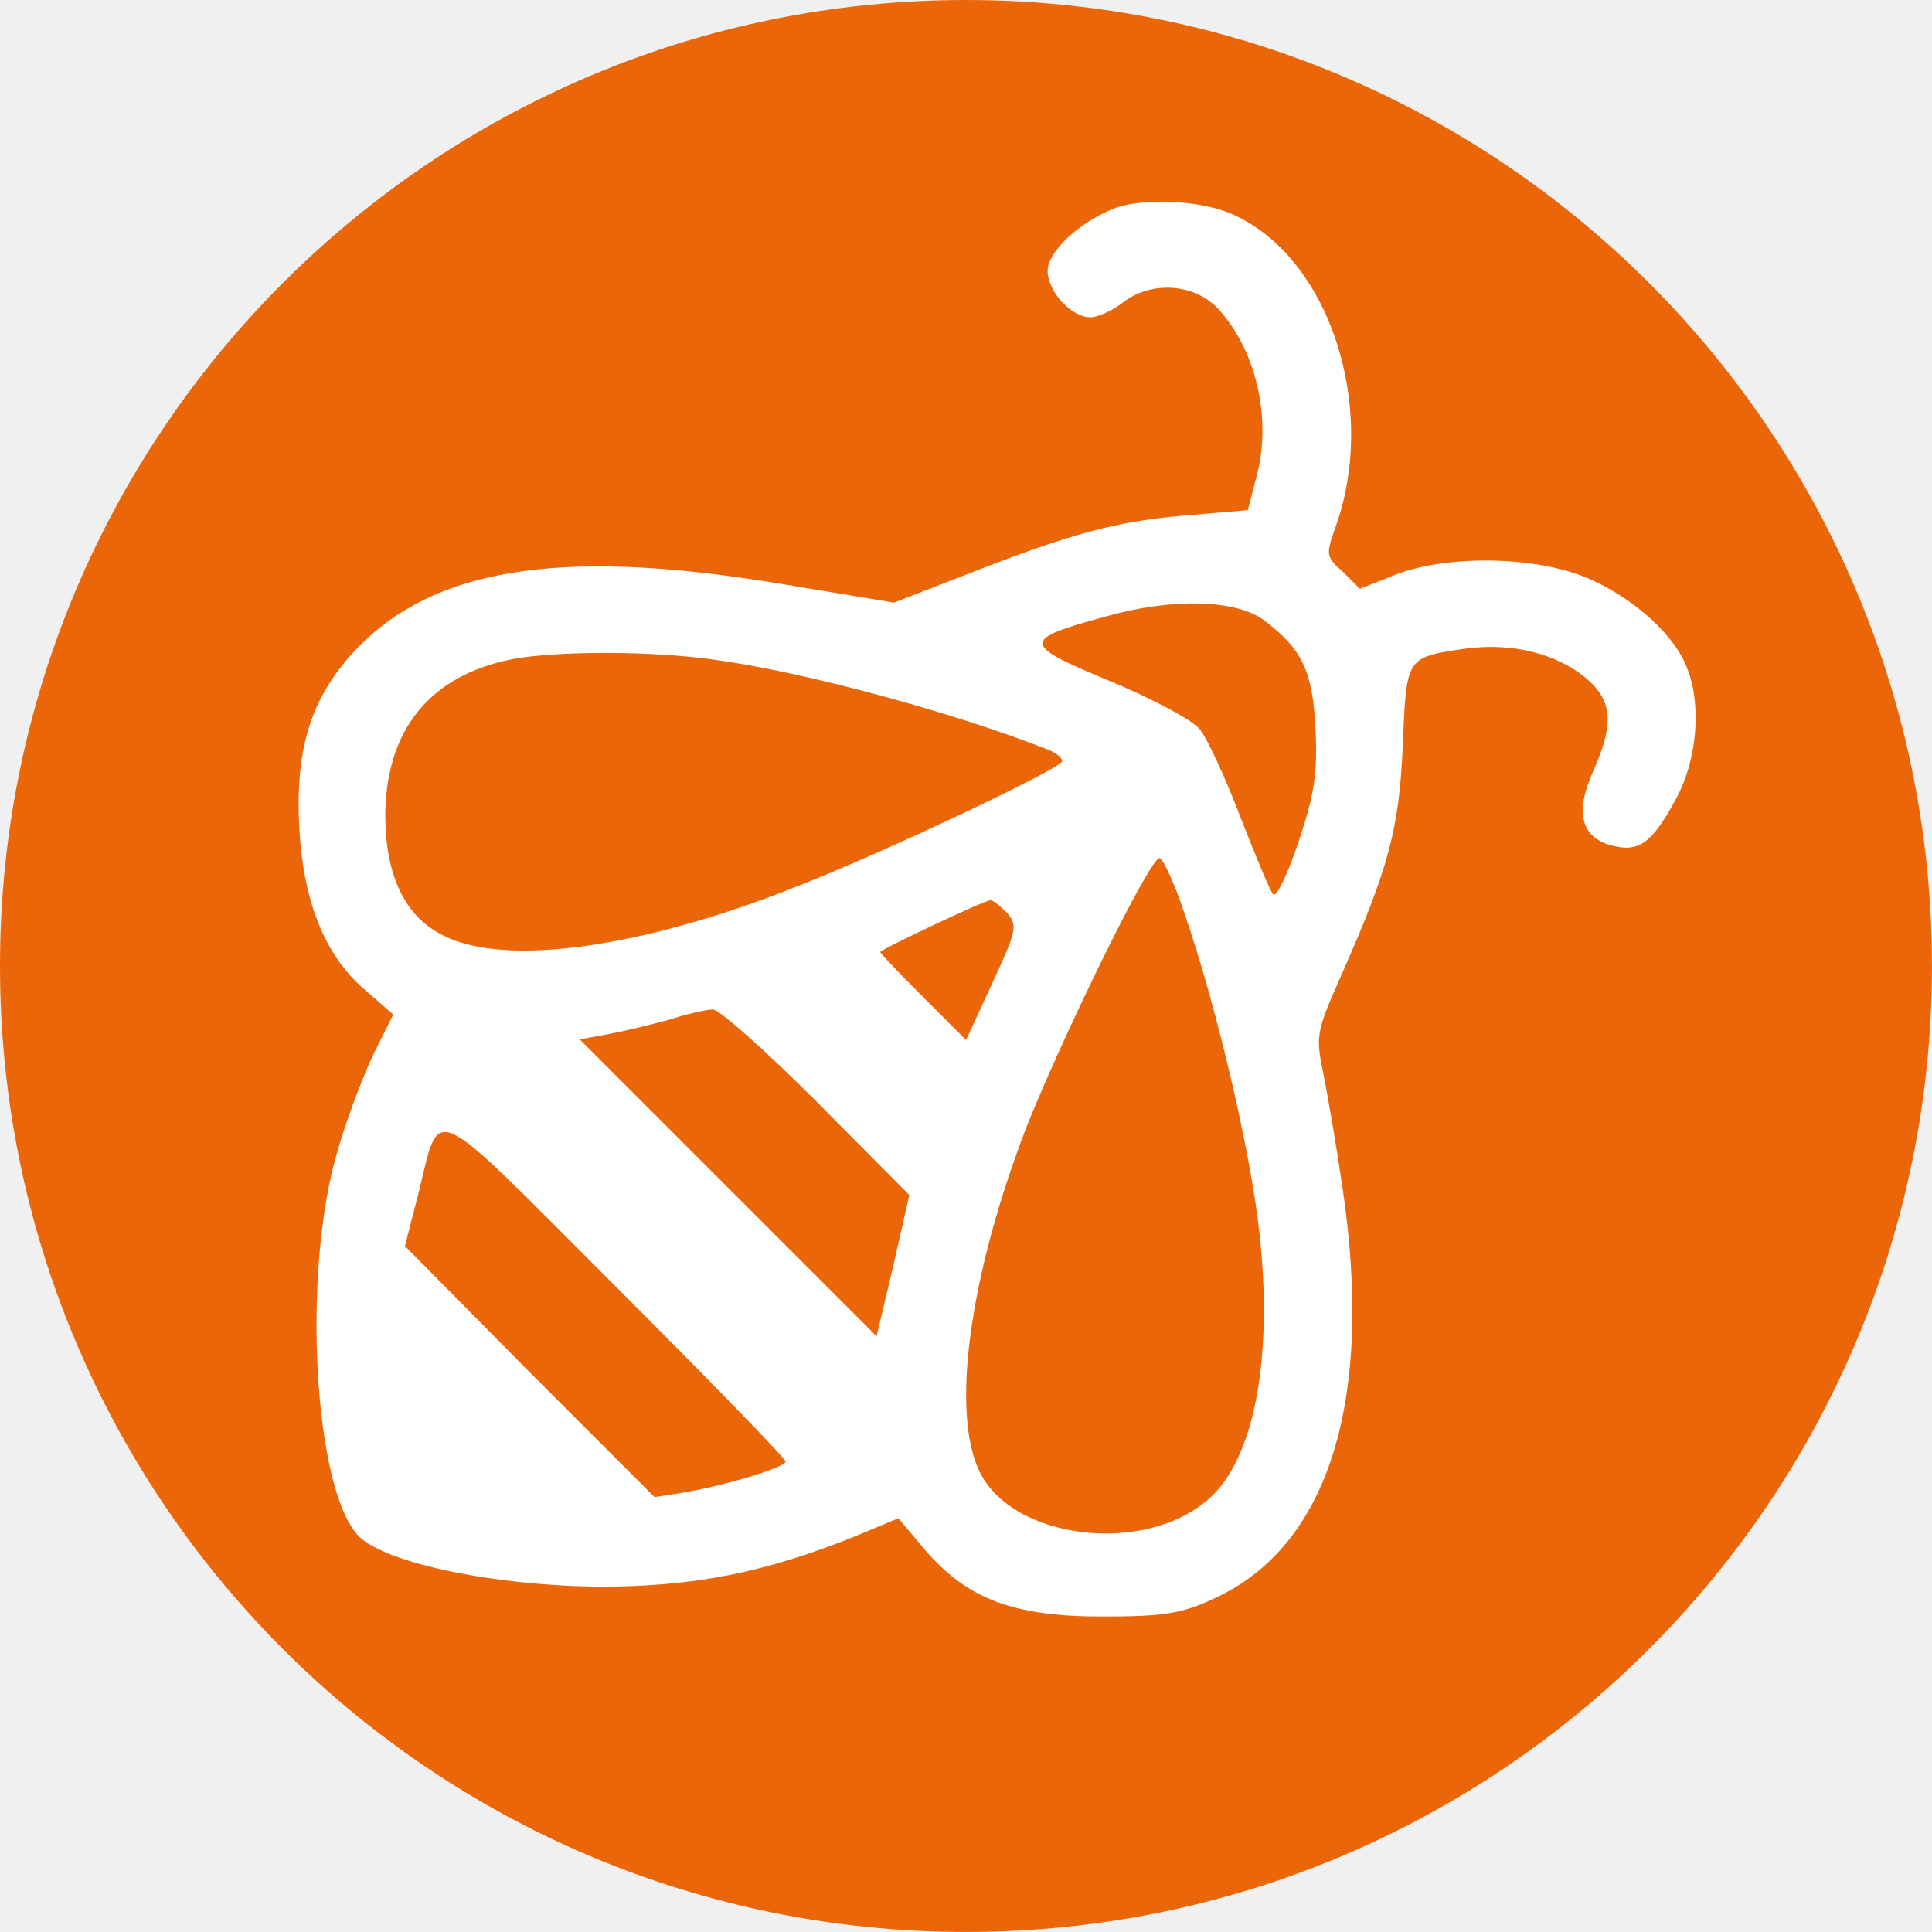
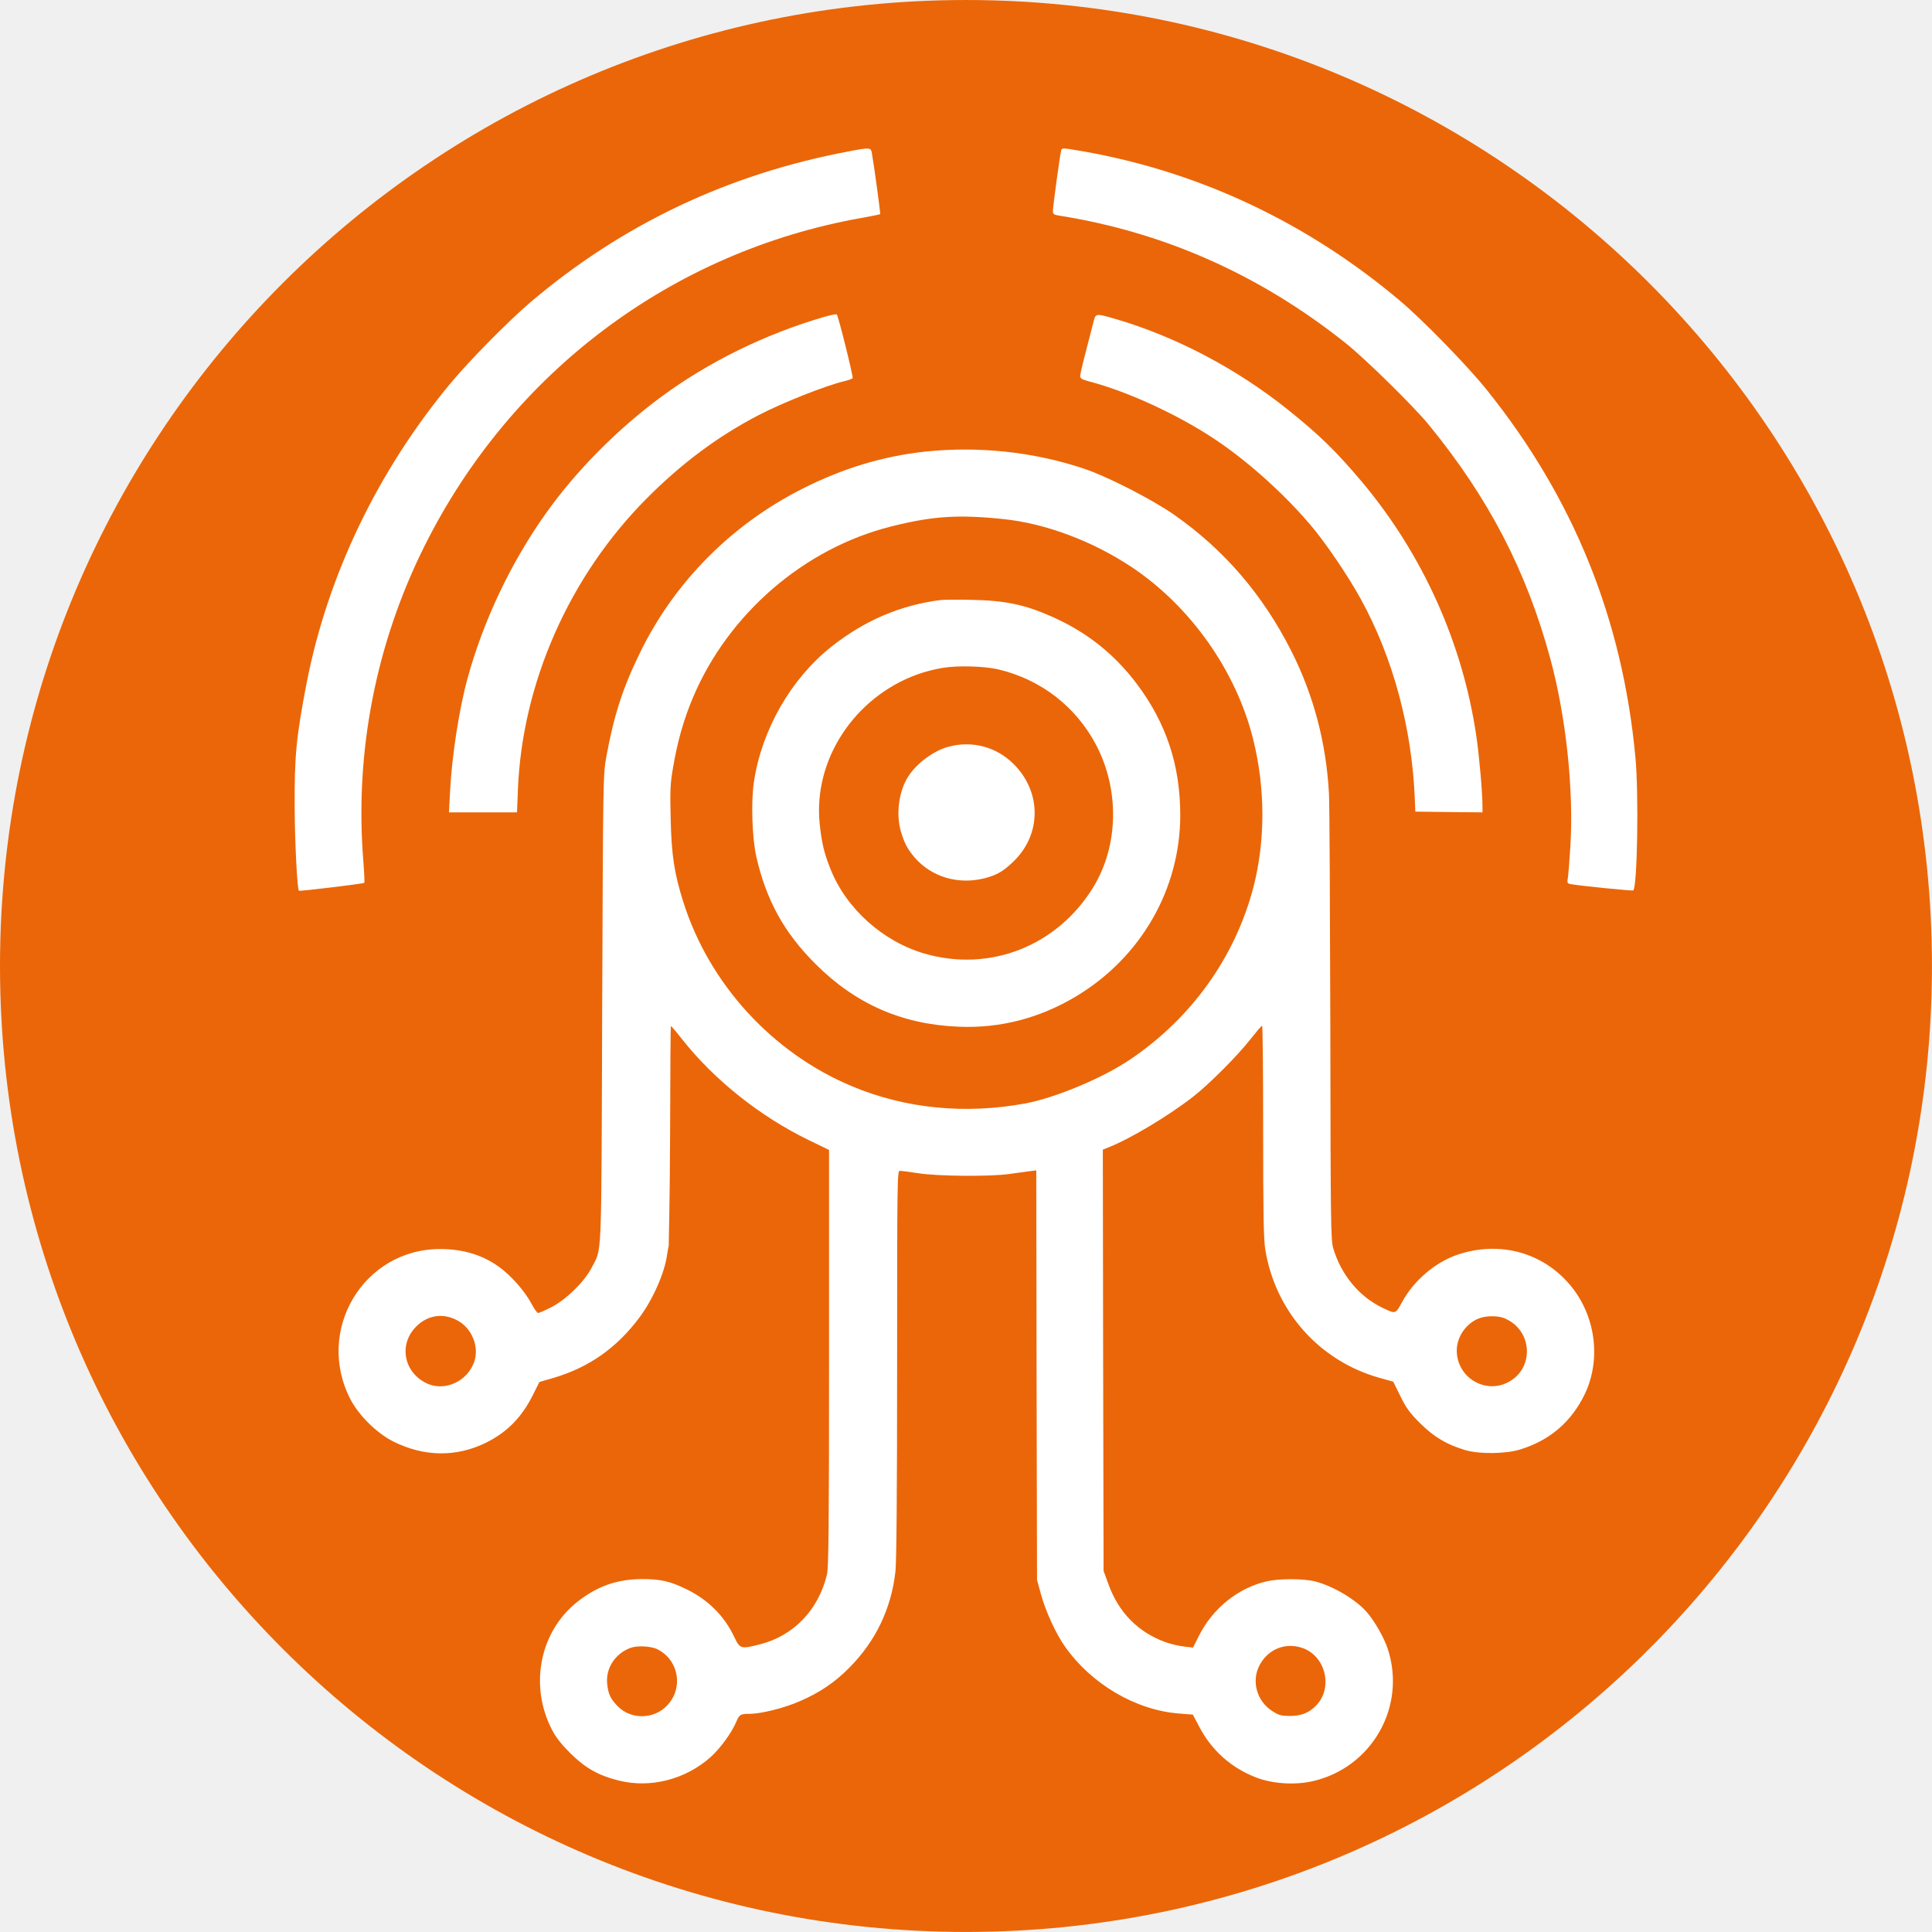
<svg xmlns="http://www.w3.org/2000/svg" width="39.637mm" height="39.637mm" viewBox="0 0 39.637 39.637" version="1.1" id="svg1343">
  <defs id="defs1340" />
  <g id="layer1" transform="translate(-36.95094,-104.1048)">
    <circle style="fill:#eb6608;fill-rule:evenodd;stroke-width:0.058;-inkscape-stroke:none;stop-color:#000000;fill-opacity:1" id="path1072" cx="56.769" cy="123.923" r="19.818" />
-     <g id="g14" transform="matrix(1.181086,0,0,1.181086,-9.083255,102.0755)" style="fill:#ffffff;fill-opacity:1">
-       <g transform="matrix(0.01264326,0,0,-0.01264326,5.715875,47.68795)" fill="#000000" stroke="none" id="g4248" style="stroke-width:2.362;fill:#ffffff;fill-opacity:1">
-         <path d="m 4160,3349 c -47,-19 -90,-59 -90,-85 0,-28 32,-64 59,-64 10,0 30,9 44,20 38,30 97,27 130,-7 52,-55 75,-149 55,-228 l -13,-50 -83,-7 c -96,-8 -157,-24 -300,-80 l -103,-40 -157,26 c -307,51 -484,21 -591,-100 -55,-63 -75,-131 -69,-238 6,-101 36,-174 90,-220 l 39,-34 -25,-50 c -14,-28 -38,-90 -52,-139 -49,-166 -32,-466 30,-528 37,-37 188,-68 331,-69 128,0 226,19 350,69 l 60,25 37,-44 c 58,-67 121,-91 243,-91 84,0 109,4 152,24 159,71 222,273 178,566 -8,55 -20,125 -26,155 -11,53 -10,58 24,135 66,149 80,202 85,318 5,121 4,120 88,132 63,8 123,-7 164,-41 36,-31 39,-62 9,-129 -25,-56 -16,-90 27,-101 36,-9 54,3 86,62 30,53 37,129 17,181 -16,44 -69,93 -129,121 -71,34 -199,37 -273,8 l -48,-19 -23,23 c -24,21 -24,24 -10,63 58,164 -9,369 -141,428 -43,20 -125,24 -165,8 z m 207,-565 c 53,-40 67,-70 71,-149 3,-60 -1,-89 -23,-155 -15,-45 -31,-78 -35,-73 -4,4 -24,52 -45,106 -21,55 -46,109 -56,121 -9,12 -65,42 -123,66 -123,51 -123,57 -6,89 93,26 179,23 217,-5 z m -751,-55 c 122,-17 326,-72 457,-124 9,-4 17,-10 17,-15 0,-9 -235,-121 -362,-171 -215,-86 -404,-112 -489,-68 -52,26 -78,81 -79,162 0,119 60,194 173,217 62,12 195,12 283,-1 z m 641,-345 c 45,-129 92,-331 104,-442 19,-171 -7,-309 -68,-364 -88,-80 -272,-58 -317,37 -39,83 -13,269 64,470 48,122 172,376 184,372 5,-2 20,-34 33,-73 z m -243,-2 c 15,-18 14,-23 -20,-97 l -36,-78 -59,59 c -32,32 -59,60 -59,62 0,3 141,70 151,71 3,1 13,-7 23,-17 z m -261,-260 127,-128 -22,-97 -23,-97 -204,204 -204,204 39,7 c 21,4 59,13 84,20 25,8 52,14 60,14 8,1 73,-57 143,-127 z m -43,-494 c 0,-8 -82,-33 -142,-43 l -38,-6 -172,172 -171,173 18,70 c 32,127 9,137 271,-125 129,-129 234,-237 234,-241 z" id="path4222" style="stroke-width:2.362;fill:#ffffff;fill-opacity:1" />
-       </g>
+     <ellipse style="fill:#eb6608;fill-opacity:1;stroke:#000101;stroke-width:5;stop-color:#000000" id="path13889" cx="197.739" cy="218.206" rx="0.173" ry="0.13" />
+     <g transform="matrix(0.00310316,0,0,-0.00310316,41.51626,146.3102)" fill="#000000" stroke="none" id="g16" style="stroke-width:11.368;fill:#ffffff;fill-opacity:1">
+       <path d="m 4140,12600 c -797,-150 -1497,-482 -2105,-998 -144,-123 -404,-386 -529,-537 -481,-580 -811,-1268 -950,-1980 -69,-358 -81,-483 -79,-825 1,-232 17,-537 28,-548 5,-5 426,46 432,52 3,3 0,67 -6,143 -58,719 82,1439 406,2087 574,1148 1636,1944 2888,2166 66,12 121,23 123,25 3,3 -40,320 -55,403 -6,38 -12,39 -153,12 z" id="path2" style="stroke-width:11.368;fill:#ffffff;fill-opacity:1" />
+       <path d="m 5545,12608 c -7,-20 -55,-372 -55,-401 0,-22 5,-26 43,-32 692,-110 1323,-390 1889,-840 130,-103 452,-419 555,-545 395,-484 644,-963 802,-1546 104,-385 155,-865 132,-1240 -6,-99 -14,-193 -17,-211 -5,-28 -3,-33 17,-37 47,-10 411,-47 416,-42 27,27 37,640 14,881 -85,912 -408,1711 -980,2425 -128,160 -421,461 -576,592 -613,517 -1327,854 -2100,989 -130,22 -134,23 -140,7 z" id="path4" style="stroke-width:11.368;fill:#ffffff;fill-opacity:1" />
+       <path d="m 3975,11505 c -389,-114 -760,-296 -1075,-528 -295,-218 -566,-493 -767,-777 -228,-322 -408,-703 -512,-1080 -57,-206 -105,-519 -117,-757 l -7,-133 h 225 225 l 6,153 c 29,705 341,1410 852,1923 231,232 467,408 735,548 163,85 444,196 568,226 28,6 55,16 58,21 5,9 -94,409 -105,421 -3,3 -42,-4 -86,-17 z" id="path6" style="stroke-width:11.368;fill:#ffffff;fill-opacity:1" />
+       <path d="m 5761,11483 c -5,-21 -28,-108 -50,-194 -23,-86 -41,-165 -41,-175 0,-15 13,-23 63,-36 250,-65 586,-220 827,-381 217,-144 462,-364 637,-572 97,-114 245,-333 327,-482 215,-390 341,-858 359,-1333 l 3,-75 222,-3 222,-2 v 42 c 0,86 -21,327 -40,458 -90,617 -354,1204 -756,1684 -172,204 -286,315 -494,481 -340,272 -747,485 -1147,600 -114,33 -120,33 -132,-12 z" id="path8" style="stroke-width:11.368;fill:#ffffff;fill-opacity:1" />
+       <path d="m 4645,10615 c -278,-30 -547,-111 -814,-247 -468,-237 -845,-618 -1071,-1083 -114,-232 -173,-416 -223,-690 -21,-119 -21,-135 -27,-1670 -6,-1713 0,-1567 -70,-1706 -47,-92 -172,-214 -269,-262 -40,-21 -79,-37 -85,-37 -6,0 -27,30 -46,66 -41,77 -130,179 -208,236 -108,80 -239,121 -392,121 -509,1 -831,-540 -593,-996 56,-106 174,-222 281,-276 206,-103 419,-105 617,-7 139,70 235,168 310,320 l 40,80 90,26 c 238,70 423,200 574,404 85,115 164.745,290.652 180.745,414.652 4,28 8.802,50.903 10.255,56.348 -0.344,8.243 8,330 9,727 1,397 3,724 5,725 2,2 36,-38 76,-89 213,-269 515,-509 836,-665 l 134,-65 V 4621 c 0,-1118 -3,-1386 -14,-1431 -57,-234 -220,-403 -441,-460 -129,-33 -134,-31 -172,49 -66,139 -173,246 -318,316 -109,53 -171,66 -293,66 -166,-1 -297,-48 -428,-152 -247,-197 -317,-552 -166,-844 25,-49 61,-95 121,-155 100,-99 187,-148 321,-181 209,-53 444,8 609,157 62,56 139,162 167,230 20,49 28,54 87,54 78,0 230,38 335,84 129,56 229,123 325,220 175,176 279,392 306,639 7,63 11,533 11,1372 0,1227 1,1275 18,1275 10,0 65,-7 123,-16 127,-20 473,-23 599,-5 47,6 106,14 132,18 l 48,6 2,-1354 3,-1354 27,-98 c 32,-114 97,-256 159,-344 176,-248 467,-419 754,-441 l 90,-7 45,-85 c 82,-154 209,-267 374,-331 106,-41 252,-51 370,-25 395,88 626,495 499,878 -24,73 -89,186 -140,243 -73,82 -219,169 -338,200 -76,20 -241,20 -322,1 -190,-44 -359,-180 -450,-365 l -37,-73 -59,7 c -33,3 -88,17 -123,29 -182,66 -311,198 -378,386 l -31,85 -3,1393 -2,1392 42,17 c 143,57 393,207 555,333 106,83 293,270 378,379 39,49 73,90 78,90 4,1 7,-313 7,-696 0,-546 3,-717 14,-783 66,-409 357,-736 753,-848 l 93,-26 47,-95 c 39,-80 61,-110 132,-181 91,-90 173,-139 296,-176 93,-28 268,-26 365,4 197,61 338,183 427,367 109,230 71,518 -96,718 -182,218 -467,296 -745,203 -147,-50 -289,-170 -366,-311 -47,-85 -42,-83 -136,-38 -150,73 -269,217 -320,389 -17,55 -18,148 -20,1479 -2,781 -5,1469 -9,1530 -18,335 -102,652 -250,944 -187,369 -441,665 -770,896 -143,101 -451,259 -605,309 -331,110 -693,148 -1045,111 z m 517,-446 c 279,-29 587,-144 848,-317 390,-260 691,-686 804,-1139 81,-325 81,-672 1,-980 -121,-461 -410,-865 -816,-1138 -181,-122 -490,-251 -689,-289 -399,-74 -795,-35 -1148,113 -527,220 -945,677 -1116,1220 -59,186 -78,310 -83,546 -5,195 -3,235 17,349 28,165 69,310 131,457 234,553 735,985 1309,1129 274,69 445,80 742,49 z M 1551,4872 c 96,-50 147,-172 114,-272 -45,-134 -201,-204 -321,-142 -148,75 -179,257 -64,372 75,76 176,92 271,42 z m 6925,13 c 189,-79 199,-338 17,-426 -154,-74 -333,40 -333,213 0,92 64,183 151,214 47,17 123,17 165,-1 z M 2877,2696 c 140,-72 171,-254 64,-369 -85,-93 -237,-97 -325,-10 -51,51 -67,85 -73,154 -10,102 54,198 154,235 46,17 138,12 180,-10 z m 4264,9 c 152,-54 202,-261 91,-378 -46,-49 -99,-71 -173,-71 -57,0 -74,4 -115,30 -104,64 -143,196 -90,301 55,110 172,158 287,118 z" id="path10" style="stroke-width:11.368;fill:#ffffff;fill-opacity:1" />
+       <path d="m 4750,9634 c -266,-33 -506,-135 -726,-310 -264,-209 -458,-546 -510,-888 -21,-132 -13,-373 15,-499 66,-288 183,-501 390,-708 264,-265 573,-401 946,-416 277,-12 537,56 779,201 428,257 687,708 688,1196 0,331 -92,609 -287,869 -150,199 -332,343 -562,445 -180,80 -311,107 -533,111 -91,2 -181,1 -200,-1 z m 380,-459 c 281,-67 511,-245 645,-498 156,-297 150,-665 -17,-940 -238,-390 -683,-566 -1116,-441 -276,80 -518,297 -622,558 -42,103 -59,175 -72,301 -43,420 227,834 643,986 46,17 122,37 169,44 102,17 276,12 370,-10 z" id="path12" style="stroke-width:11.368;fill:#ffffff;fill-opacity:1" />
+       <path d="m 4800,8664 c -99,-27 -209,-108 -266,-196 -63,-98 -83,-248 -49,-365 23,-77 45,-119 94,-175 112,-127 288,-178 462,-133 79,21 119,44 187,109 188,180 188,461 2,646 -114,113 -274,156 -430,114 z" id="path14" style="stroke-width:11.368;fill:#ffffff;fill-opacity:1" />
    </g>
-     <ellipse style="fill:#eb6608;fill-opacity:1;stroke:#000101;stroke-width:5;stop-color:#000000" id="path13889" cx="197.739" cy="218.206" rx="0.173" ry="0.13" />
  </g>
</svg>
